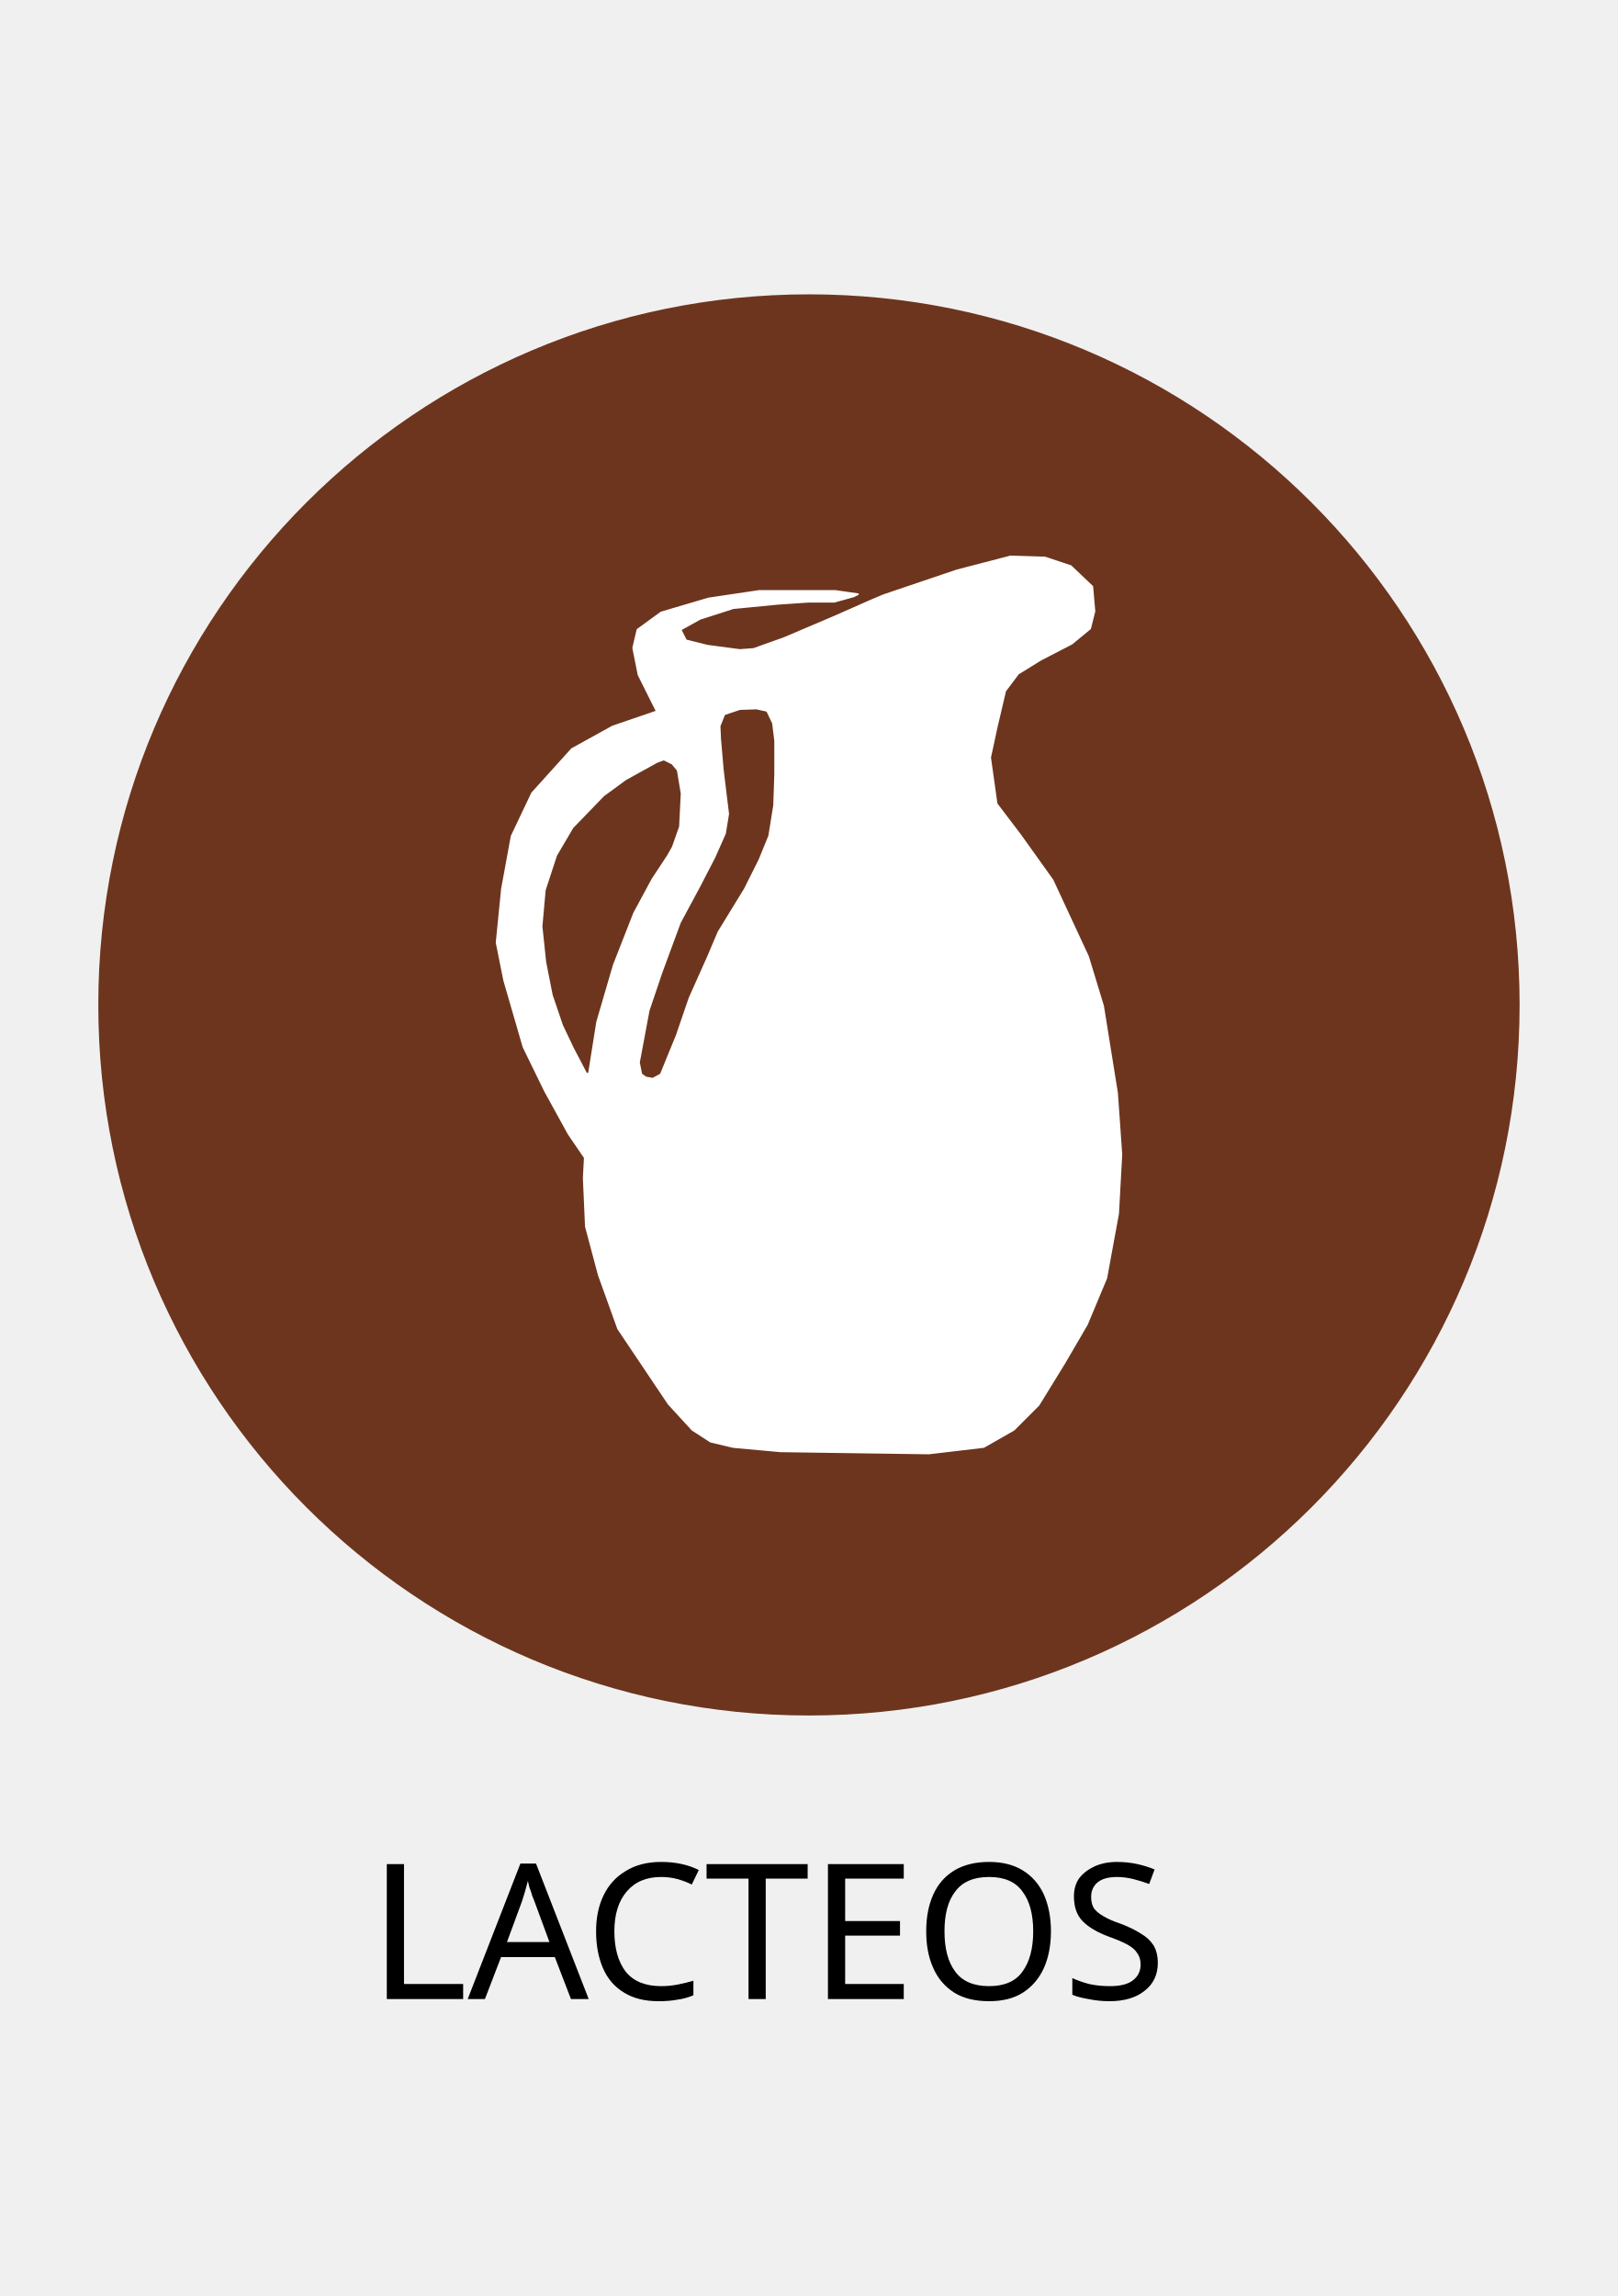
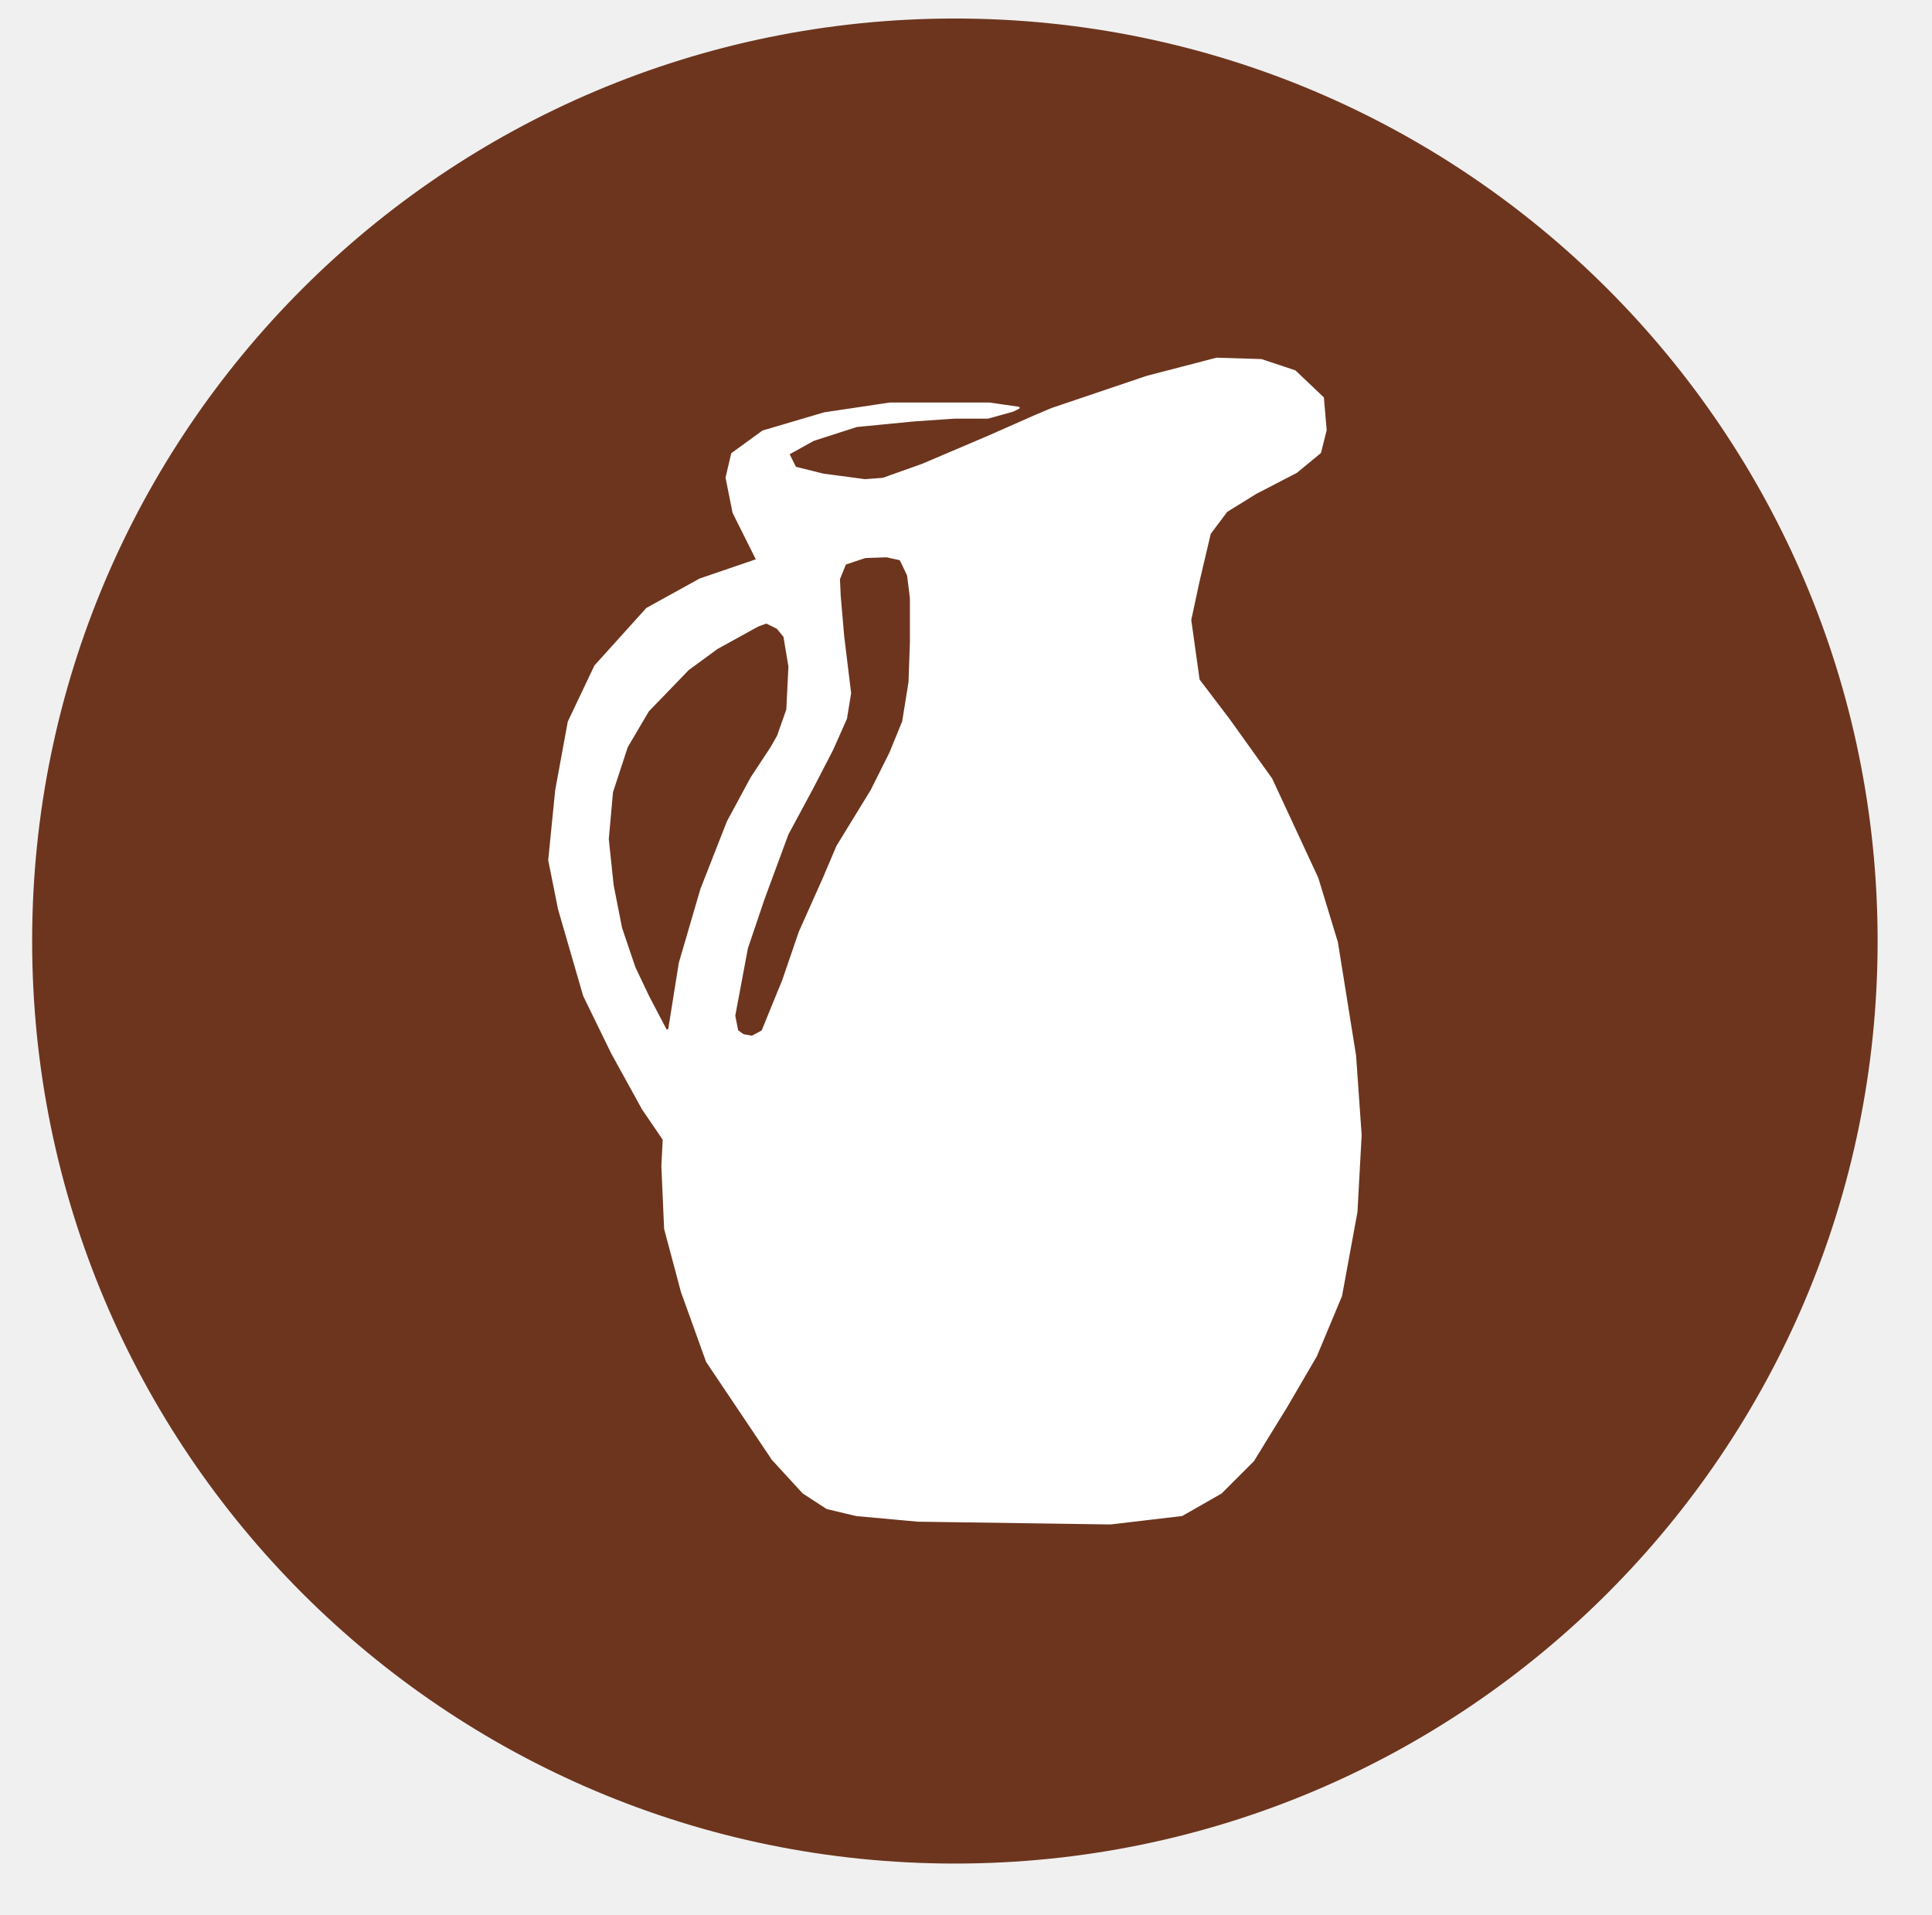
- <svg xmlns="http://www.w3.org/2000/svg" width="262.205" height="372.047" id="svg4209" version="1.1">
+ <svg xmlns="http://www.w3.org/2000/svg" width="241.14" height="238.973" id="svg4209" version="1.1" viewBox="11.919 45.384 241.14 238.973">
  <defs id="defs4211" />
  <g id="layer1" transform="translate(0,-680.3149)">
    <g id="g4979" transform="matrix(5.576633,0,0,5.576633,-1073.879,-1027.35)">
      <text id="text4050-3" y="364.306" x="203.279" style="font-size:15px;font-style:normal;font-weight:normal;line-height:125%;letter-spacing:0px;word-spacing:0px;fill:#000000;fill-opacity:1;stroke:none;font-family:Sans" xml:space="preserve">
        <tspan style="font-size:5.5px" y="364.306" x="203.279" id="tspan4052-1">LACTEOS</tspan>
      </text>
      <g id="g4972">
        <path style="fill:#6d351e;fill-opacity:1;stroke:#6d351e;stroke-width:0.4;stroke-linecap:round;stroke-linejoin:round;stroke-miterlimit:4;stroke-opacity:1;stroke-dasharray:none;stroke-dashoffset:0" id="path3230-0-5" d="m 39.937,29.288 c 0,10.339 -8.222,18.72 -18.364,18.72 -10.142,0 -18.364,-8.381 -18.364,-18.72 0,-10.339 8.222,-18.72 18.364,-18.72 10.142,0 18.364,8.381 18.364,18.72 z" transform="matrix(1.112494,0,0,1.091303,192.0769,303.4559)" />
        <g id="g4264" transform="translate(-72.47009,306.2178)">
          <path id="path4240" d="m 290.719,17.294 2.125,-0.719 1.562,-0.406 1,0.031 0.75,0.25 0.625,0.594 0.062,0.719 -0.125,0.5 -0.531,0.438 -0.906,0.469 -0.656,0.406 -0.375,0.5 -0.25,1.062 -0.188,0.875 0.188,1.344 0.688,0.906 0.938,1.312 1.031,2.219 0.438,1.438 0.406,2.531 0.125,1.781 -0.094,1.719 -0.344,1.875 -0.562,1.344 -0.656,1.125 -0.75,1.219 -0.719,0.719 -0.875,0.5 -1.594,0.188 -4.312,-0.062 -1.375,-0.125 -0.656,-0.156 -0.531,-0.344 -0.688,-0.75 -1.469,-2.188 -0.562,-1.562 -0.375,-1.406 -0.062,-1.406 0.031,-0.594 -0.469,-0.688 -0.688,-1.25 -0.625,-1.281 -0.562,-1.938 -0.219,-1.094 0.156,-1.562 0.281,-1.531 0.594,-1.25 1.156,-1.281 1.188,-0.656 1.281,-0.438 -0.531,-1.062 -0.156,-0.781 0.125,-0.531 0.688,-0.5 1.375,-0.406 1.469,-0.219 1.125,0 1.094,0 0.656,0.094 -0.125,0.062 -0.562,0.156 -0.75,0 -0.906,0.062 -1.281,0.125 -0.969,0.312 -0.562,0.312 0.156,0.312 0.625,0.156 0.938,0.125 0.406,-0.031 0.875,-0.312 1.469,-0.625 1.062,-0.469 z" style="fill:#ffffff;stroke:#ffffff;stroke-width:0.05;stroke-linecap:round;stroke-linejoin:round;stroke-miterlimit:4;stroke-opacity:1;stroke-dasharray:none" />
          <path id="path4253" d="m 282.109,31.153 0.234,-1.469 0.484,-1.656 0.594,-1.516 0.531,-0.984 0.453,-0.688 0.141,-0.25 0.203,-0.578 0.047,-0.953 -0.109,-0.656 -0.141,-0.172 -0.219,-0.109 -0.172,0.062 -0.906,0.5 -0.641,0.469 -0.891,0.922 -0.469,0.797 -0.328,1 -0.094,1.047 0.109,1.031 0.188,0.953 0.297,0.875 0.312,0.656 z" style="fill:#6d351e;fill-opacity:1;stroke:#6d351e;stroke-width:0.05;stroke-linecap:butt;stroke-linejoin:round;stroke-miterlimit:4;stroke-opacity:1;stroke-dasharray:none" />
          <path id="path4255" d="m 286.125,20.794 0.422,-0.141 0.469,-0.016 0.281,0.062 0.156,0.328 0.062,0.5 0,0.984 -0.031,0.891 -0.141,0.875 -0.281,0.688 -0.172,0.344 -0.25,0.5 -0.297,0.484 -0.469,0.766 -0.312,0.734 -0.531,1.188 -0.375,1.094 -0.25,0.609 -0.203,0.5 -0.203,0.109 -0.172,-0.031 -0.109,-0.078 -0.062,-0.312 0.281,-1.5 0.375,-1.109 0.531,-1.438 0.547,-1.016 0.453,-0.875 0.312,-0.703 0.094,-0.578 -0.156,-1.281 -0.078,-0.906 L 286,21.106 z" style="fill:#6d351e;fill-opacity:1;stroke:#6d351e;stroke-width:0.05;stroke-linecap:round;stroke-linejoin:round;stroke-miterlimit:4;stroke-opacity:1;stroke-dasharray:none" />
        </g>
      </g>
    </g>
  </g>
</svg>
